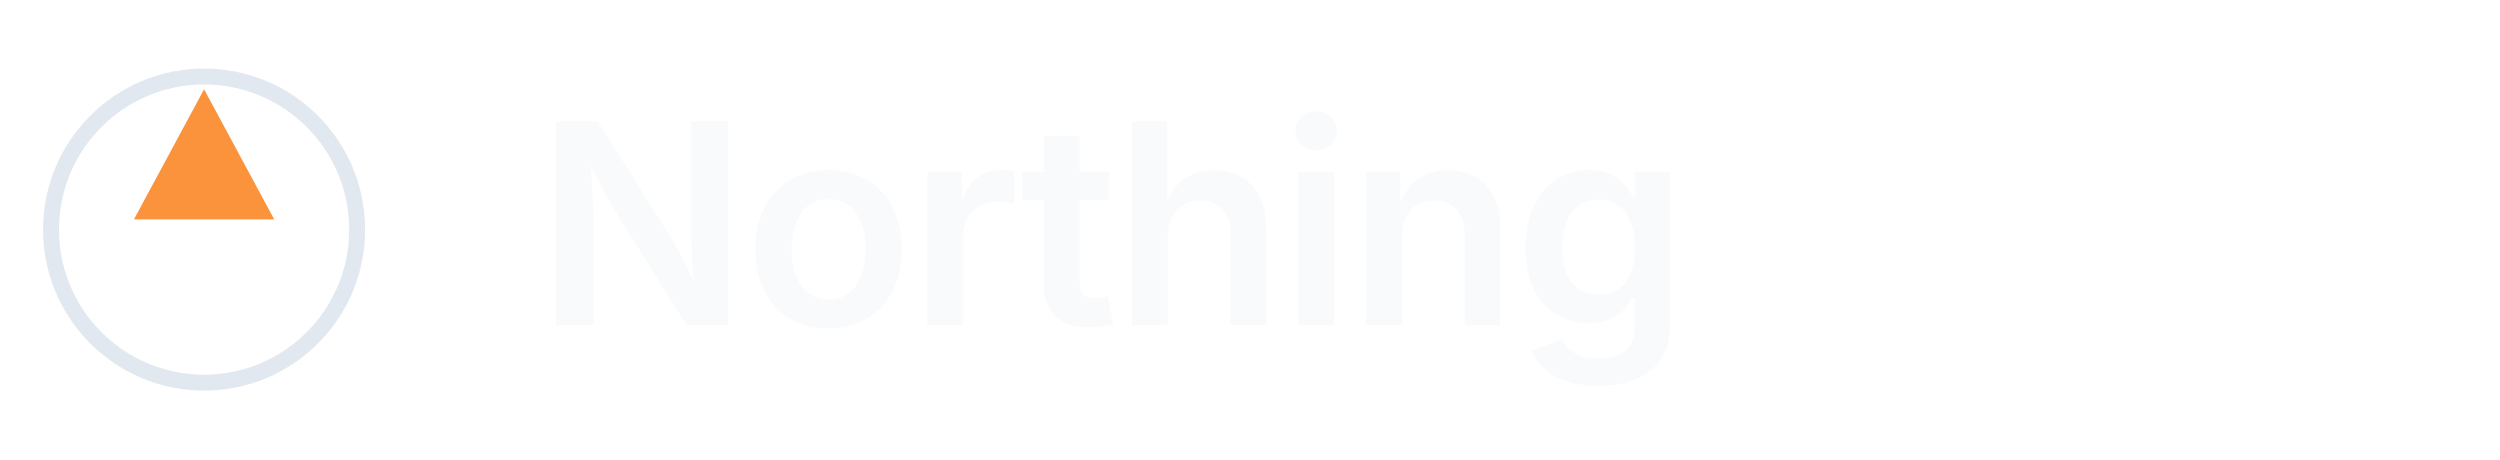
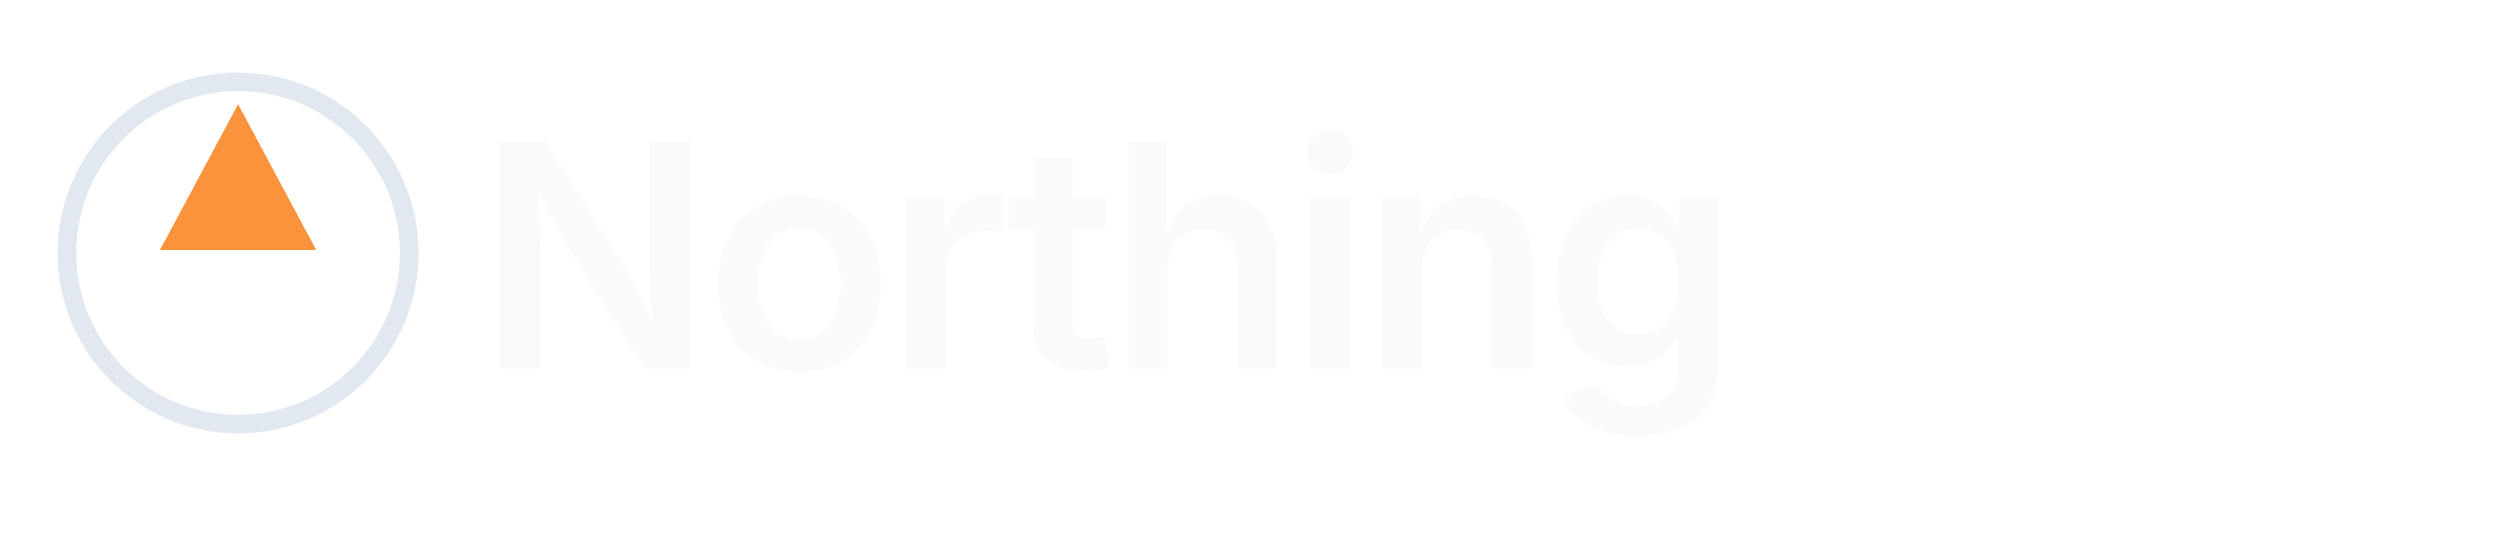
- <svg xmlns="http://www.w3.org/2000/svg" viewBox="0 0 196 36" fill="none" role="img" aria-labelledby="title">
-   <g transform="translate(0,2)">
-     <circle cx="16" cy="16" r="12" stroke="#e2e8f0" stroke-width="1.25" />
-     <path d="M16 5l5.5 10.2h-11z" fill="#fb923c" />
+ <svg xmlns="http://www.w3.org/2000/svg" viewBox="0 0 168 36" fill="none" role="img" aria-labelledby="title">
+   <g transform="translate(1,2)">
+     <circle cx="15" cy="15" r="11.5" stroke="#e2e8f0" stroke-width="1.25" />
+     <path d="M15 5l5.25 9.8h-10.5z" fill="#fb923c" />
+     <text x="31" y="15" font-family="Inter, ui-sans-serif, system-ui, -apple-system, BlinkMacSystemFont, 'Segoe UI', sans-serif" font-size="21" font-weight="600" letter-spacing="-0.03em" fill="#f8fafc" dominant-baseline="middle">Northing</text>
  </g>
-   <text x="42" y="25.5" font-family="Inter, ui-sans-serif, system-ui, -apple-system, BlinkMacSystemFont, 'Segoe UI', sans-serif" font-size="22" font-weight="600" letter-spacing="-0.02em" fill="#f8fafc">Northing</text>
</svg>
